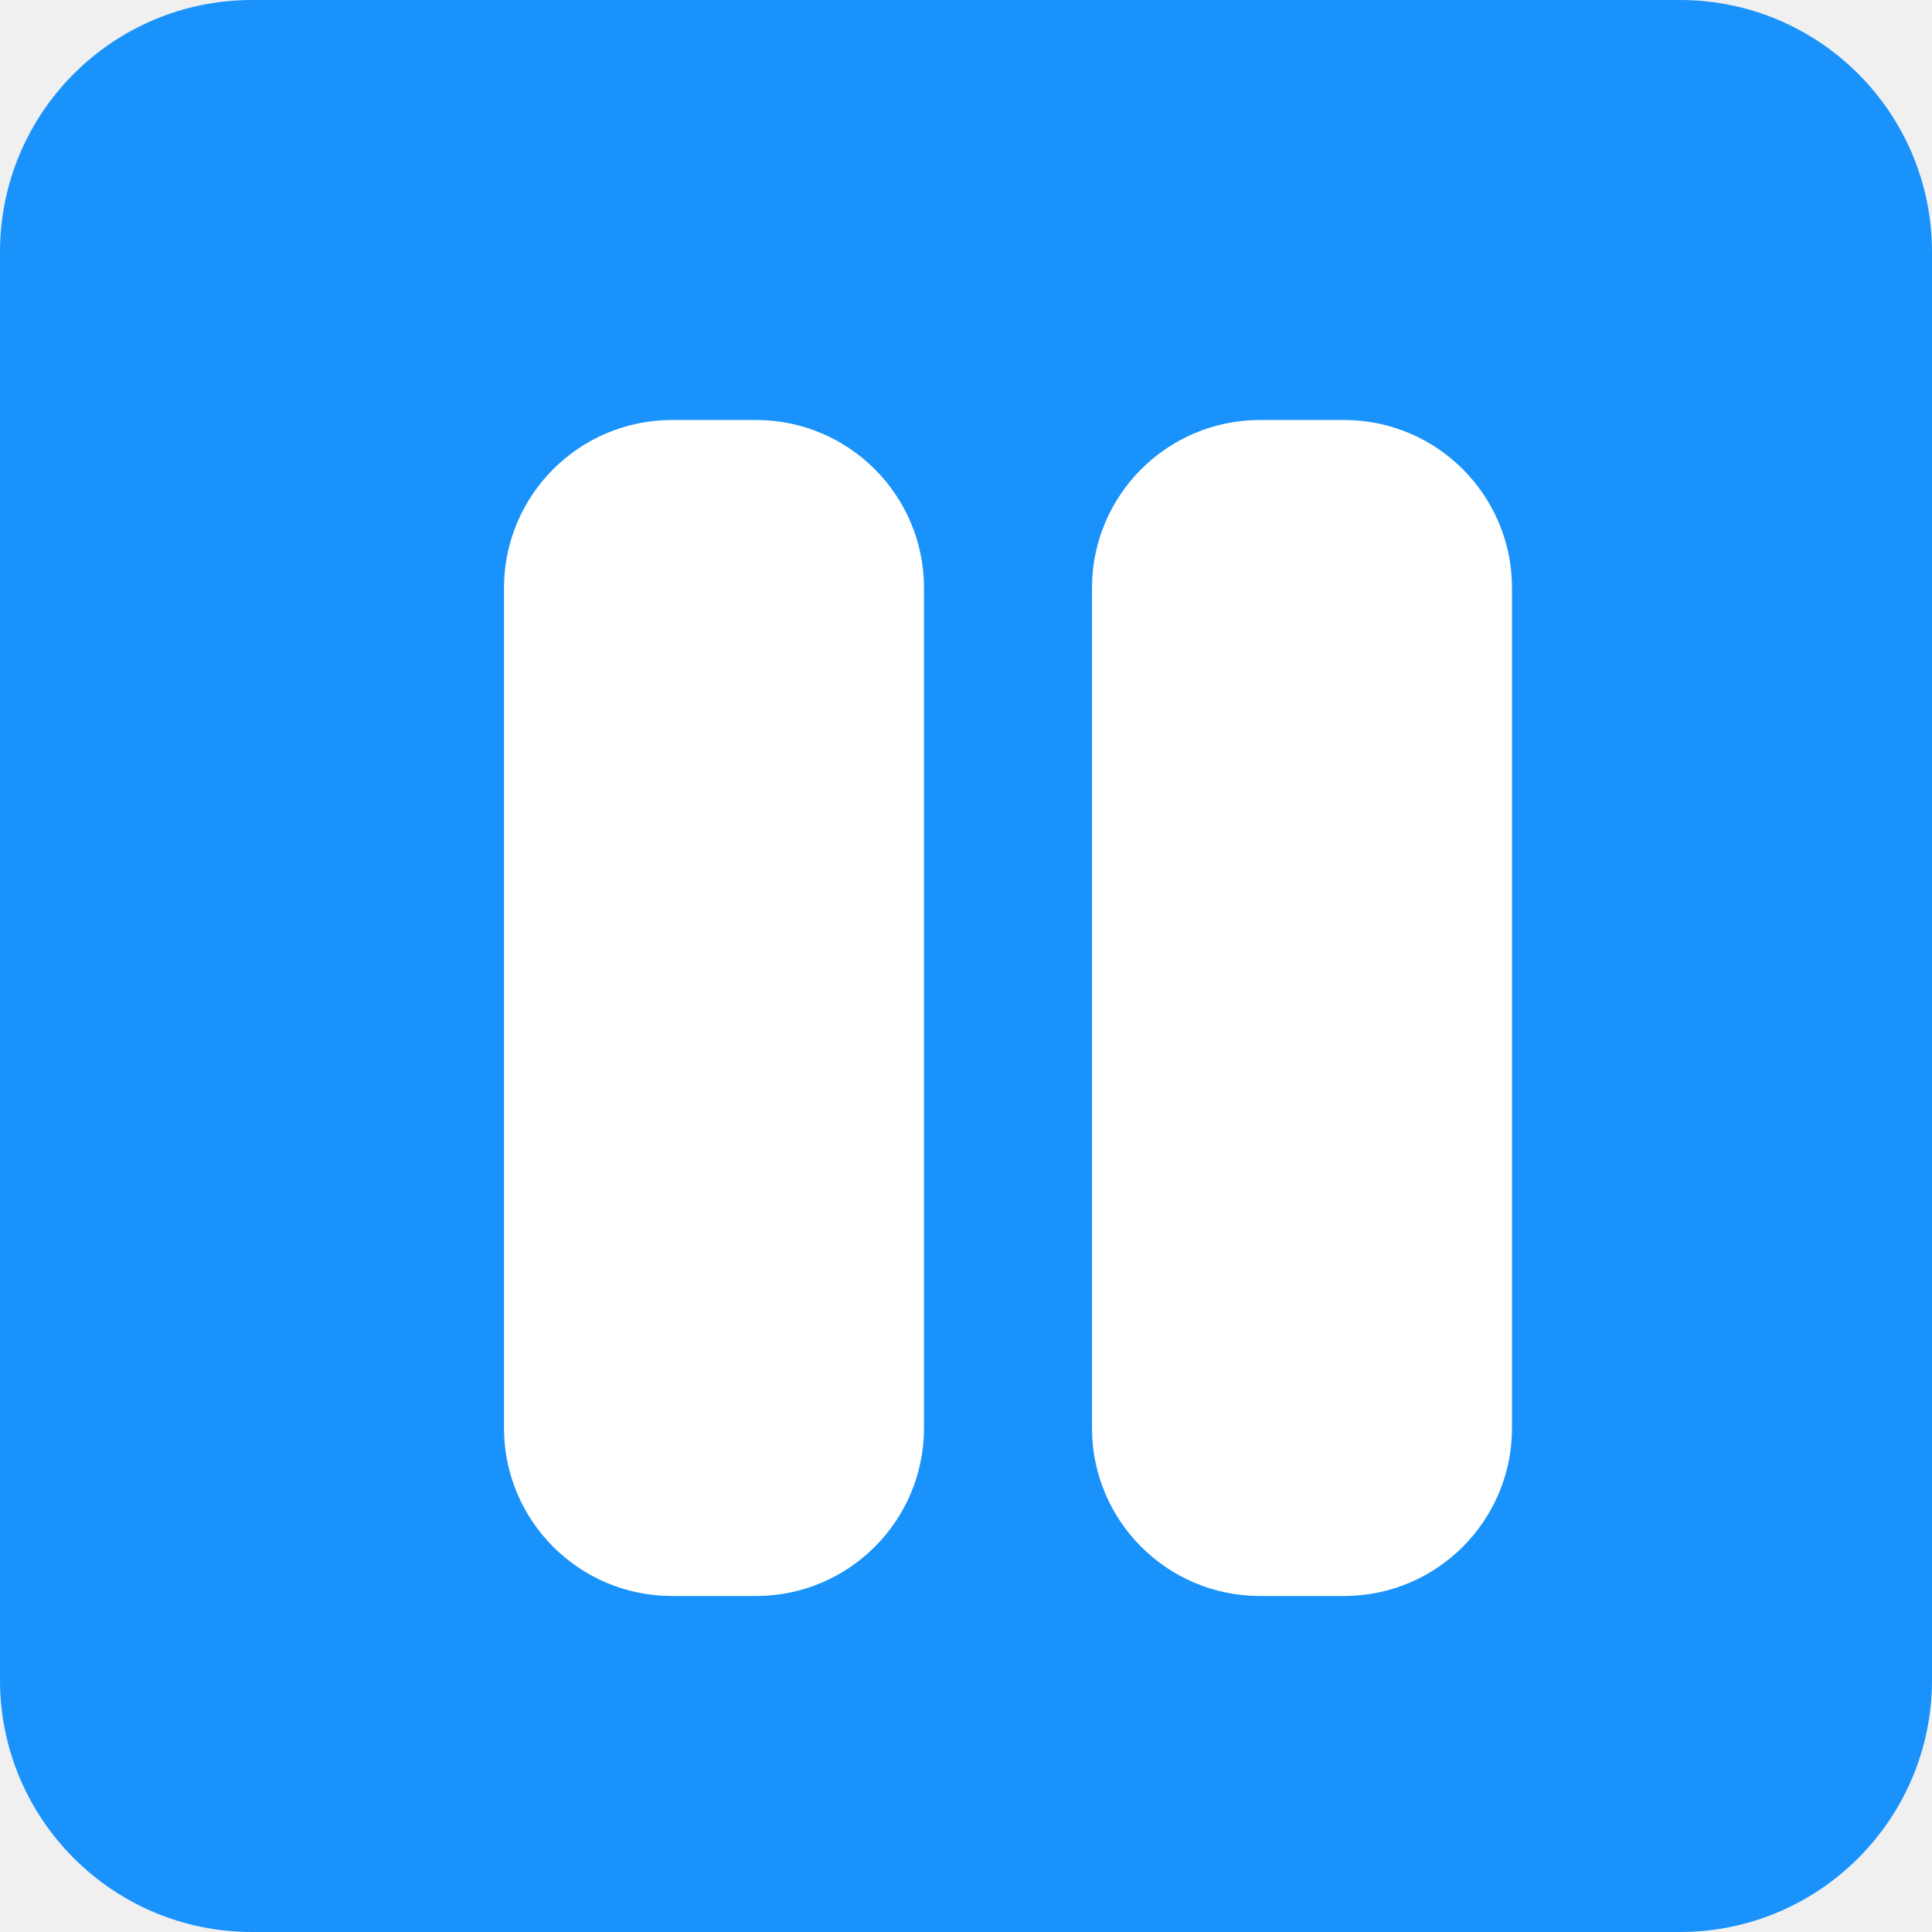
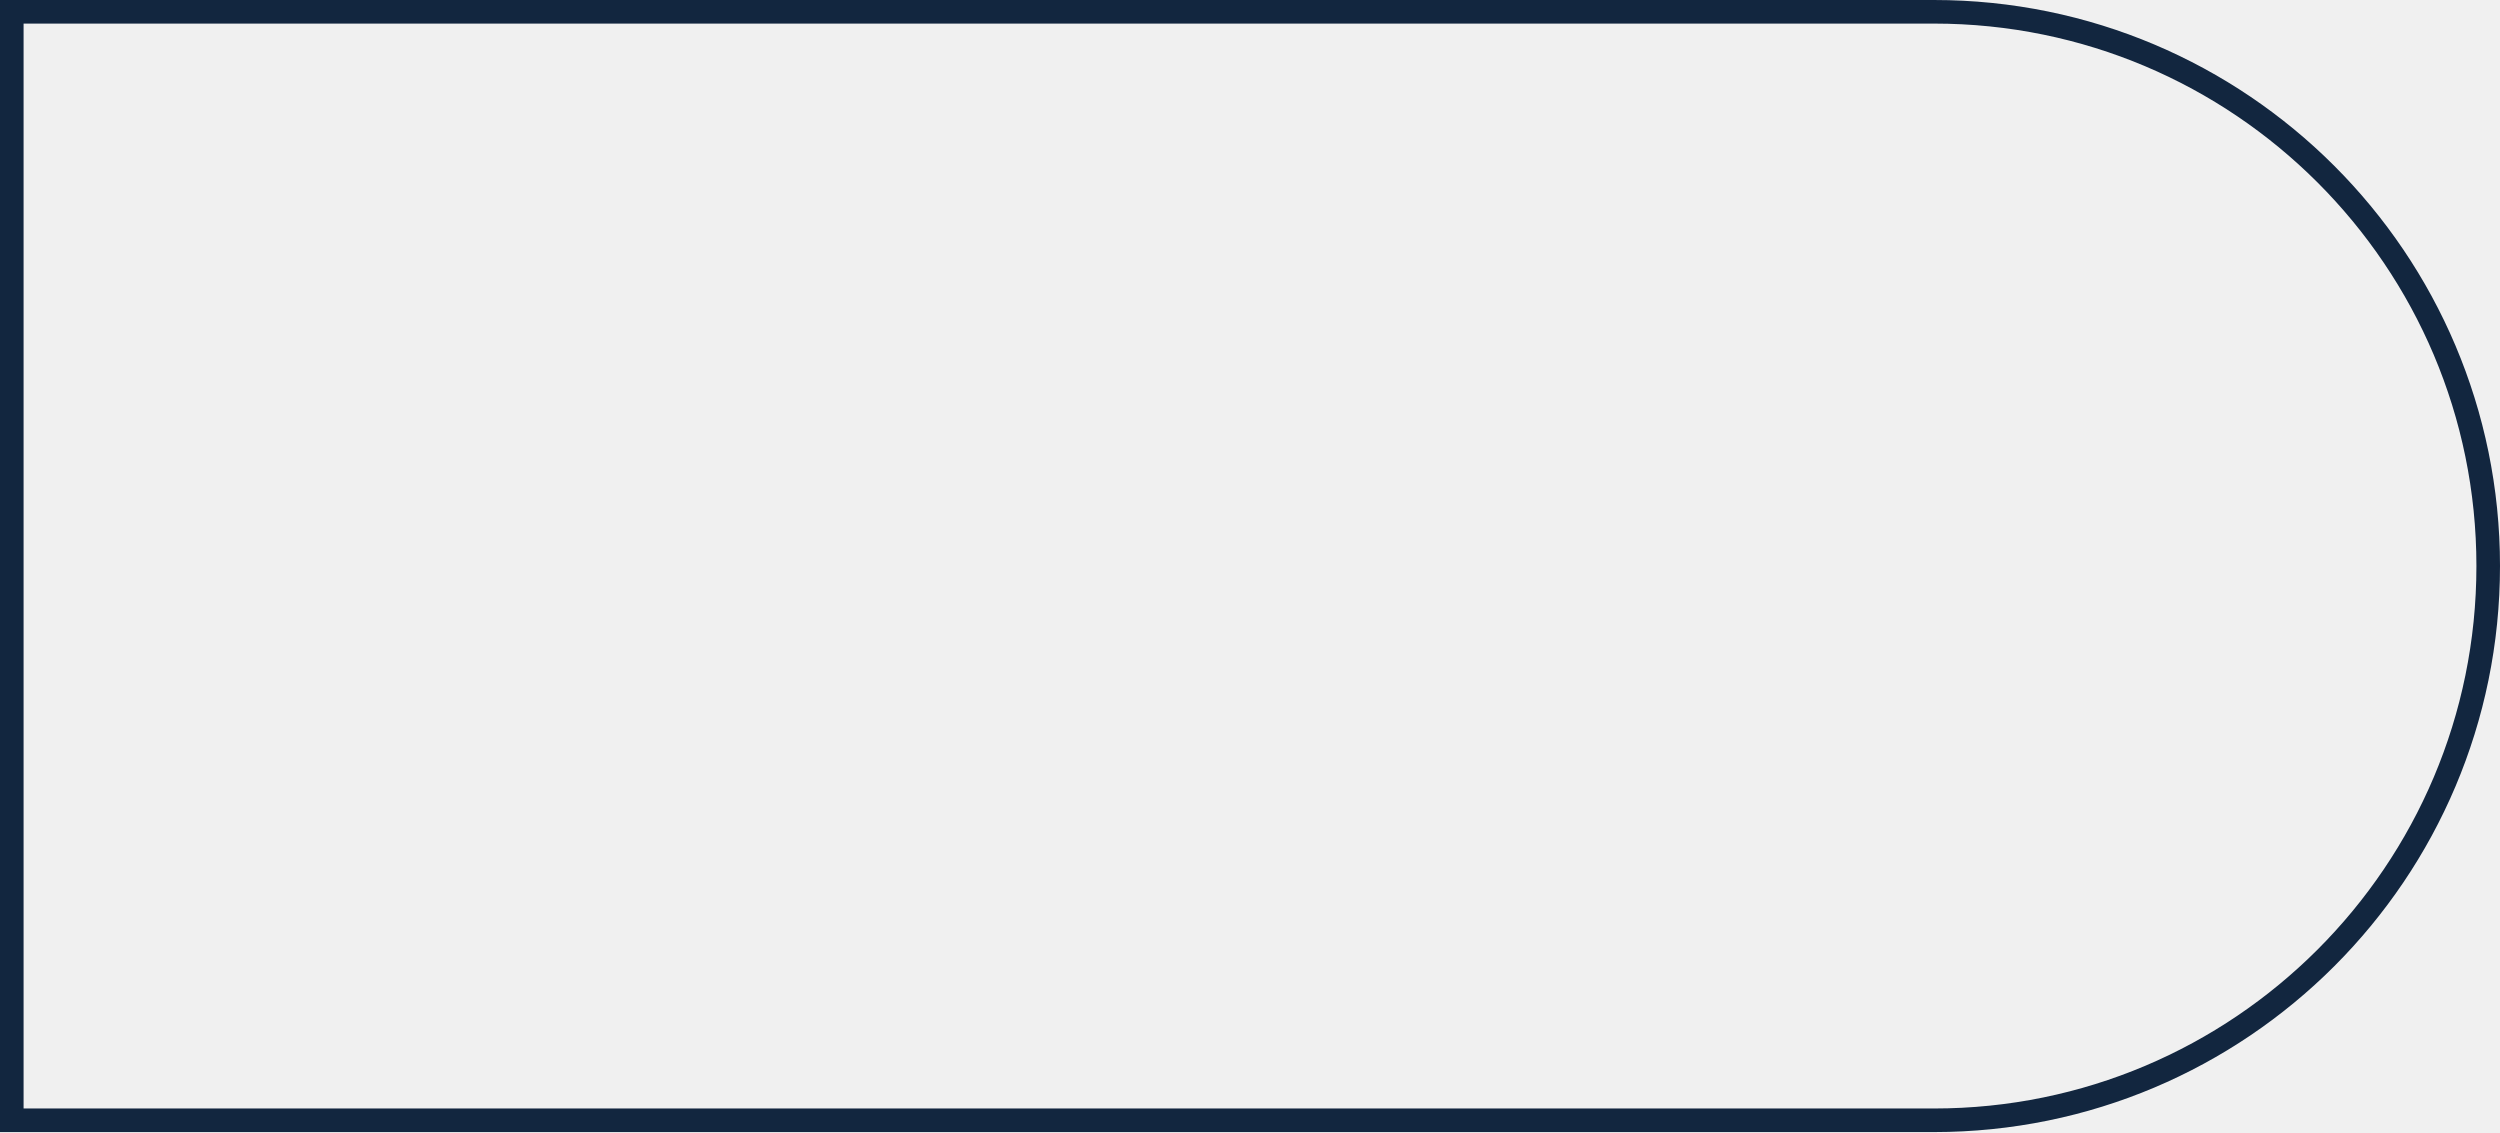
- <svg xmlns="http://www.w3.org/2000/svg" width="23" height="23" viewBox="0 0 23 23">
-   <g id="Grupo_1121587" data-name="Grupo 1121587" transform="translate(-388.051 -12981)">
-     <rect id="Rectángulo_405659" data-name="Rectángulo 405659" width="23" height="23" rx="3" transform="translate(388.051 12981)" fill="#1993fb" />
-     <g id="Grupo_1121577" data-name="Grupo 1121577" transform="translate(1 -1)">
-       <rect id="Rectángulo_405660" data-name="Rectángulo 405660" width="5" height="14" rx="2" transform="translate(393.051 12987)" fill="#fff" />
-       <rect id="Rectángulo_405661" data-name="Rectángulo 405661" width="5" height="14" rx="2" transform="translate(400.051 12987)" fill="#fff" />
-     </g>
+ <svg xmlns="http://www.w3.org/2000/svg" width="106" height="48" viewBox="0 0 106 48">
+   <g id="Rectángulo_405665" data-name="Rectángulo 405665" fill="none" stroke="#12263f" stroke-width="1">
+     <path d="M0,0H82a24,24,0,0,1,24,24v0A24,24,0,0,1,82,48H0a0,0,0,0,1,0,0V0A0,0,0,0,1,0,0Z" stroke="none" />
+     <path d="M.5.5H82A23.5,23.5,0,0,1,105.5,24v0A23.5,23.5,0,0,1,82,47.5H.5a0,0,0,0,1,0,0V.5A0,0,0,0,1,.5.5Z" fill="none" />
  </g>
</svg>
